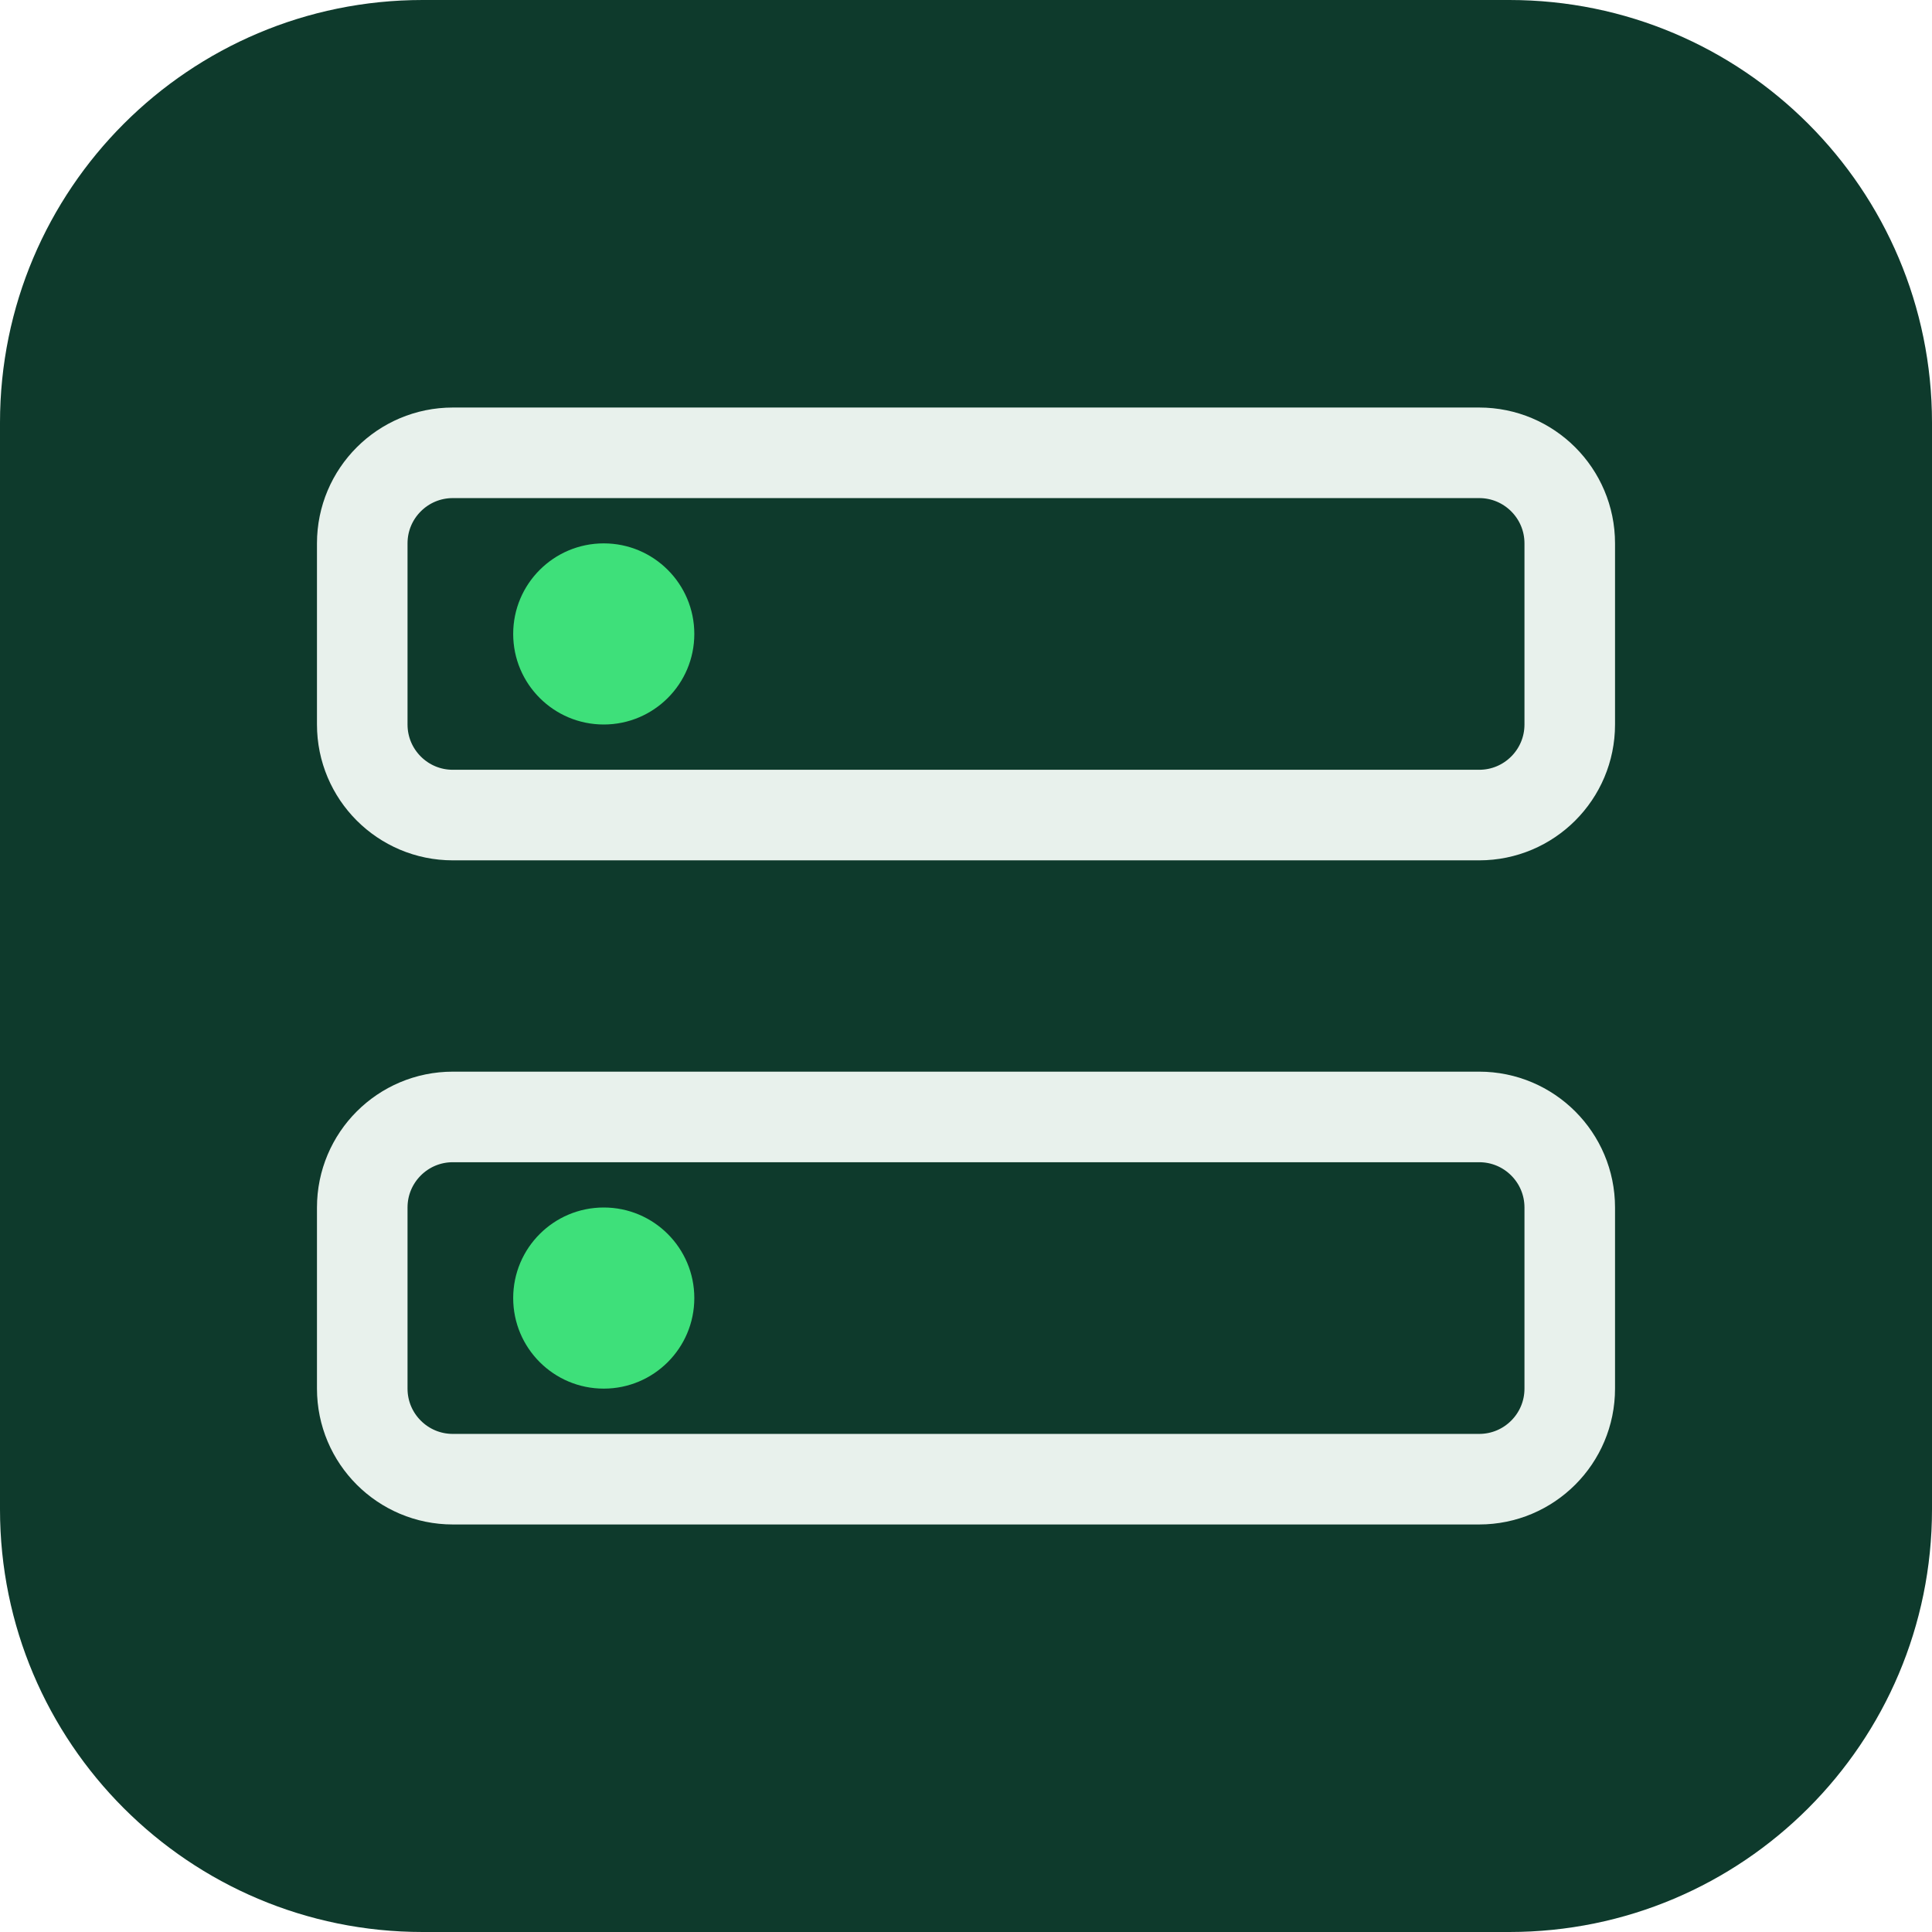
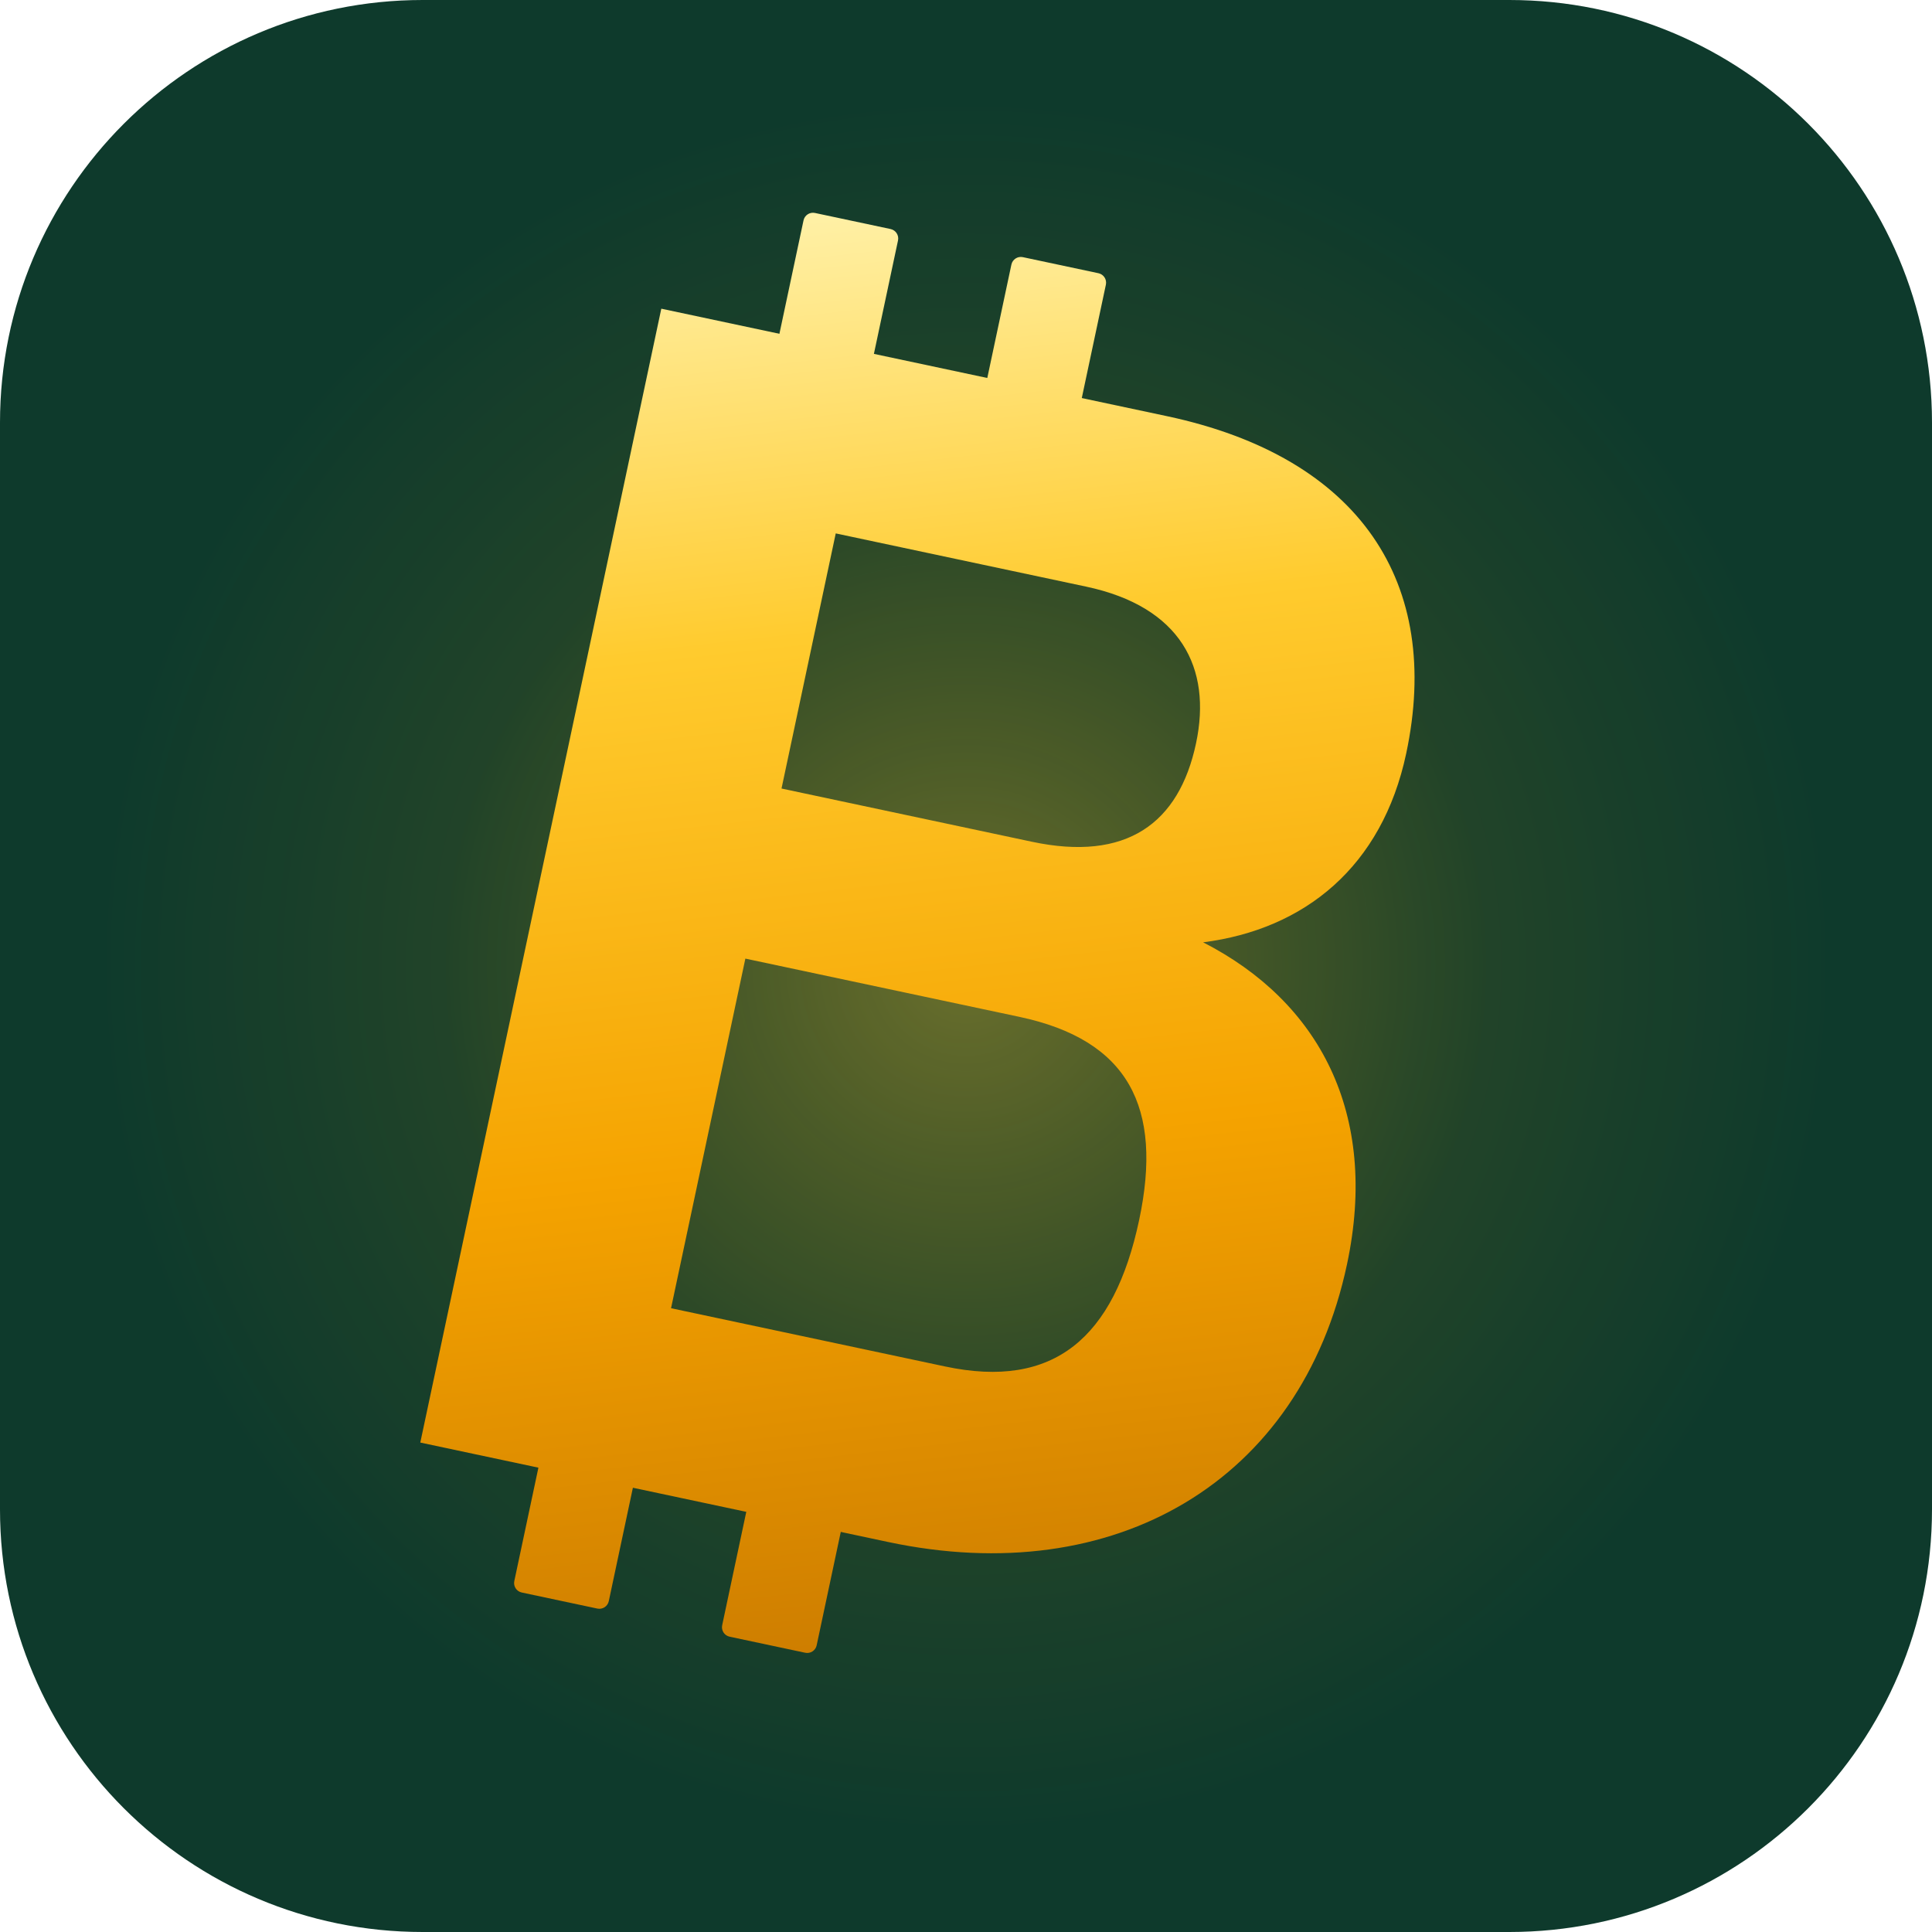
- <svg xmlns="http://www.w3.org/2000/svg" viewBox="0 0 64 64">
-   <rect width="64" height="64" rx="14" fill="#0e3a2c" />
-   <rect x="12" y="15" width="40" height="12" rx="3" fill="none" stroke="#e8f1ec" stroke-width="3" />
-   <rect x="12" y="37" width="40" height="12" rx="3" fill="none" stroke="#e8f1ec" stroke-width="3" />
-   <circle cx="20" cy="21" r="3" fill="#3ee07a" />
-   <circle cx="20" cy="43" r="3" fill="#3ee07a" />
+ <svg xmlns="http://www.w3.org/2000/svg" viewBox="0 0 512 512">
+   <defs>
+     <linearGradient id="ouro" gradientUnits="userSpaceOnUse" x1="150" y1="0" x2="250" y2="300">
+       <stop offset="0" stop-color="#FFF1A8" />
+       <stop offset=".28" stop-color="#FFCB2E" />
+       <stop offset=".62" stop-color="#F5A300" />
+       <stop offset="1" stop-color="#C77700" />
+     </linearGradient>
+     <radialGradient id="sol" cx="256" cy="256" r="230" gradientUnits="userSpaceOnUse">
+       <stop offset="0" stop-color="#FFC52E" stop-opacity=".38" />
+       <stop offset=".6" stop-color="#FFB000" stop-opacity=".08" />
+       <stop offset="1" stop-color="#FFB000" stop-opacity="0" />
+     </radialGradient>
+   </defs>
+   <rect width="512" height="512" rx="112" fill="#0e3a2c" />
+   <circle cx="256" cy="256" r="230" fill="url(#sol)" />
+   <g transform="translate(256 256) scale(1.28) translate(-205 -150) rotate(12 205 150)" fill="url(#ouro)">
+     <path fill-rule="evenodd" d="M115 30H222C263 30 285 52 285 88C285 112 272 128 252 135C278 142 295 162 295 194C295 240 262 270 214 270H115ZM160 68H213C233 68 242 79 242 95C242 112 233 122 213 122H160ZM160 158H218C241 158 251 170 251 194C251 219 241 232 218 232H160Z" />
+     <rect x="140" y="4" width="20" height="34" rx="2" />
+     <rect x="184" y="4" width="20" height="34" rx="2" />
+     <rect x="140" y="262" width="20" height="34" rx="2" />
+     <rect x="184" y="262" width="20" height="34" rx="2" />
+   </g>
</svg>
